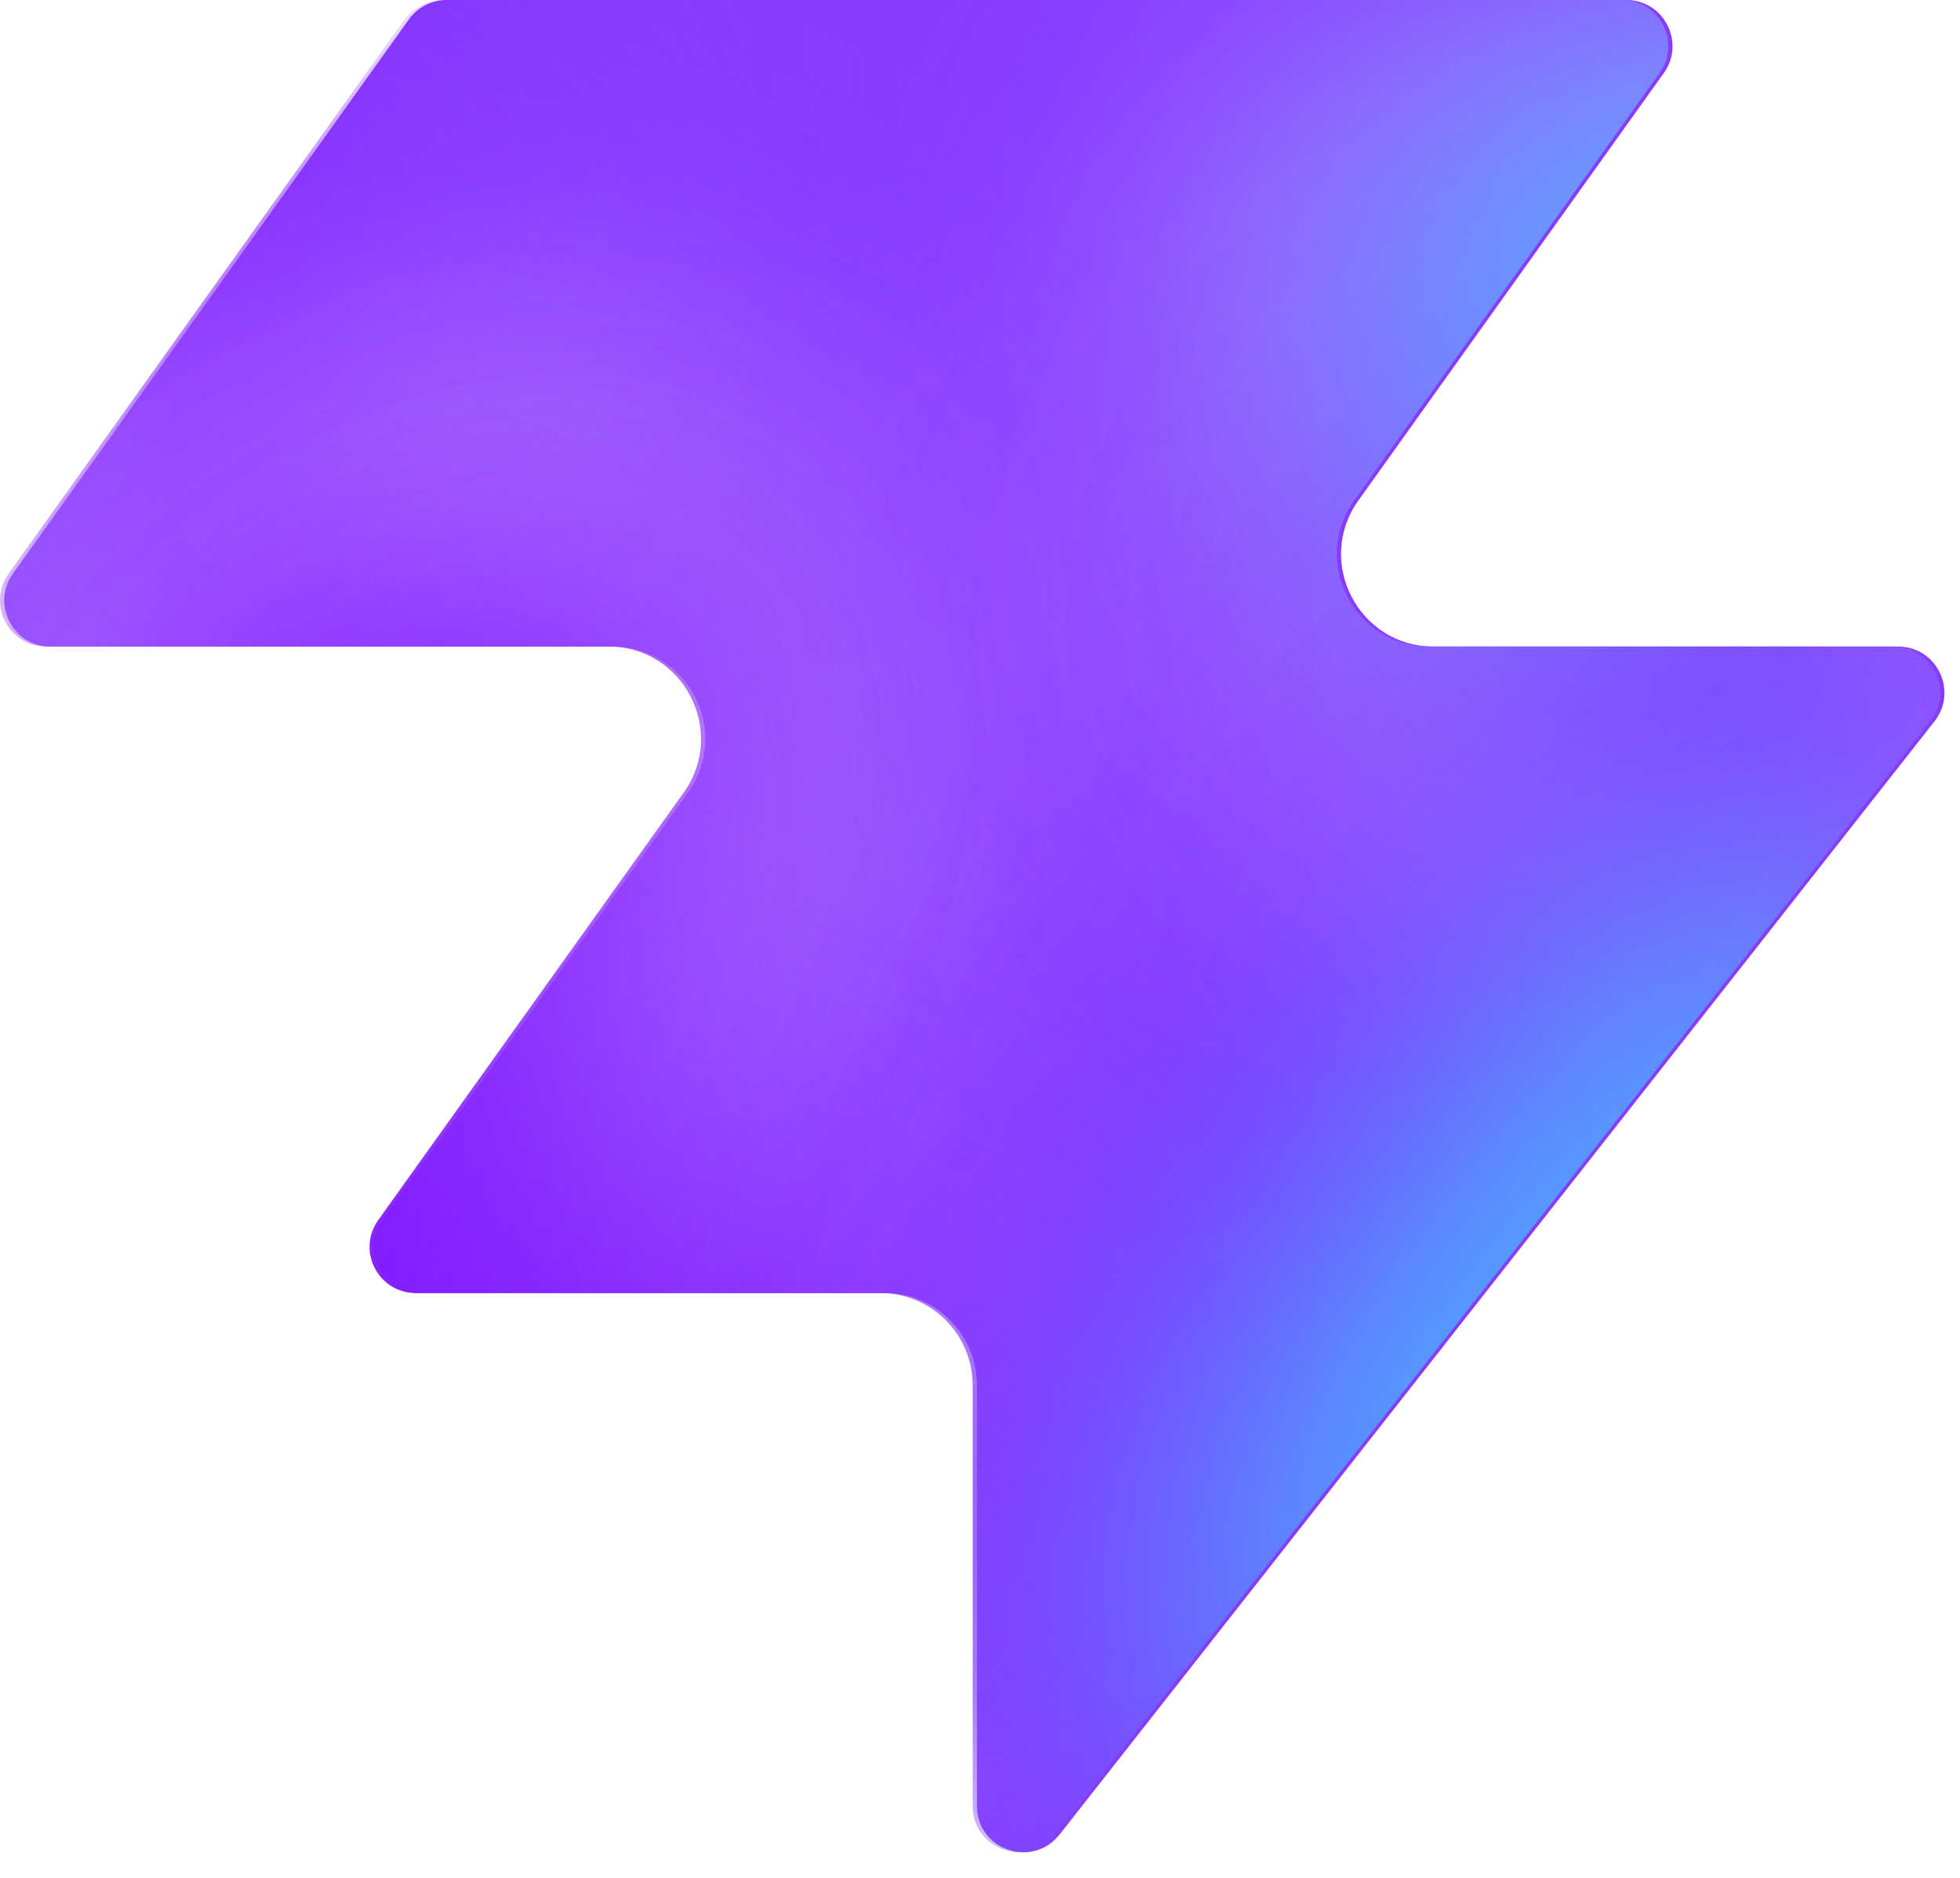
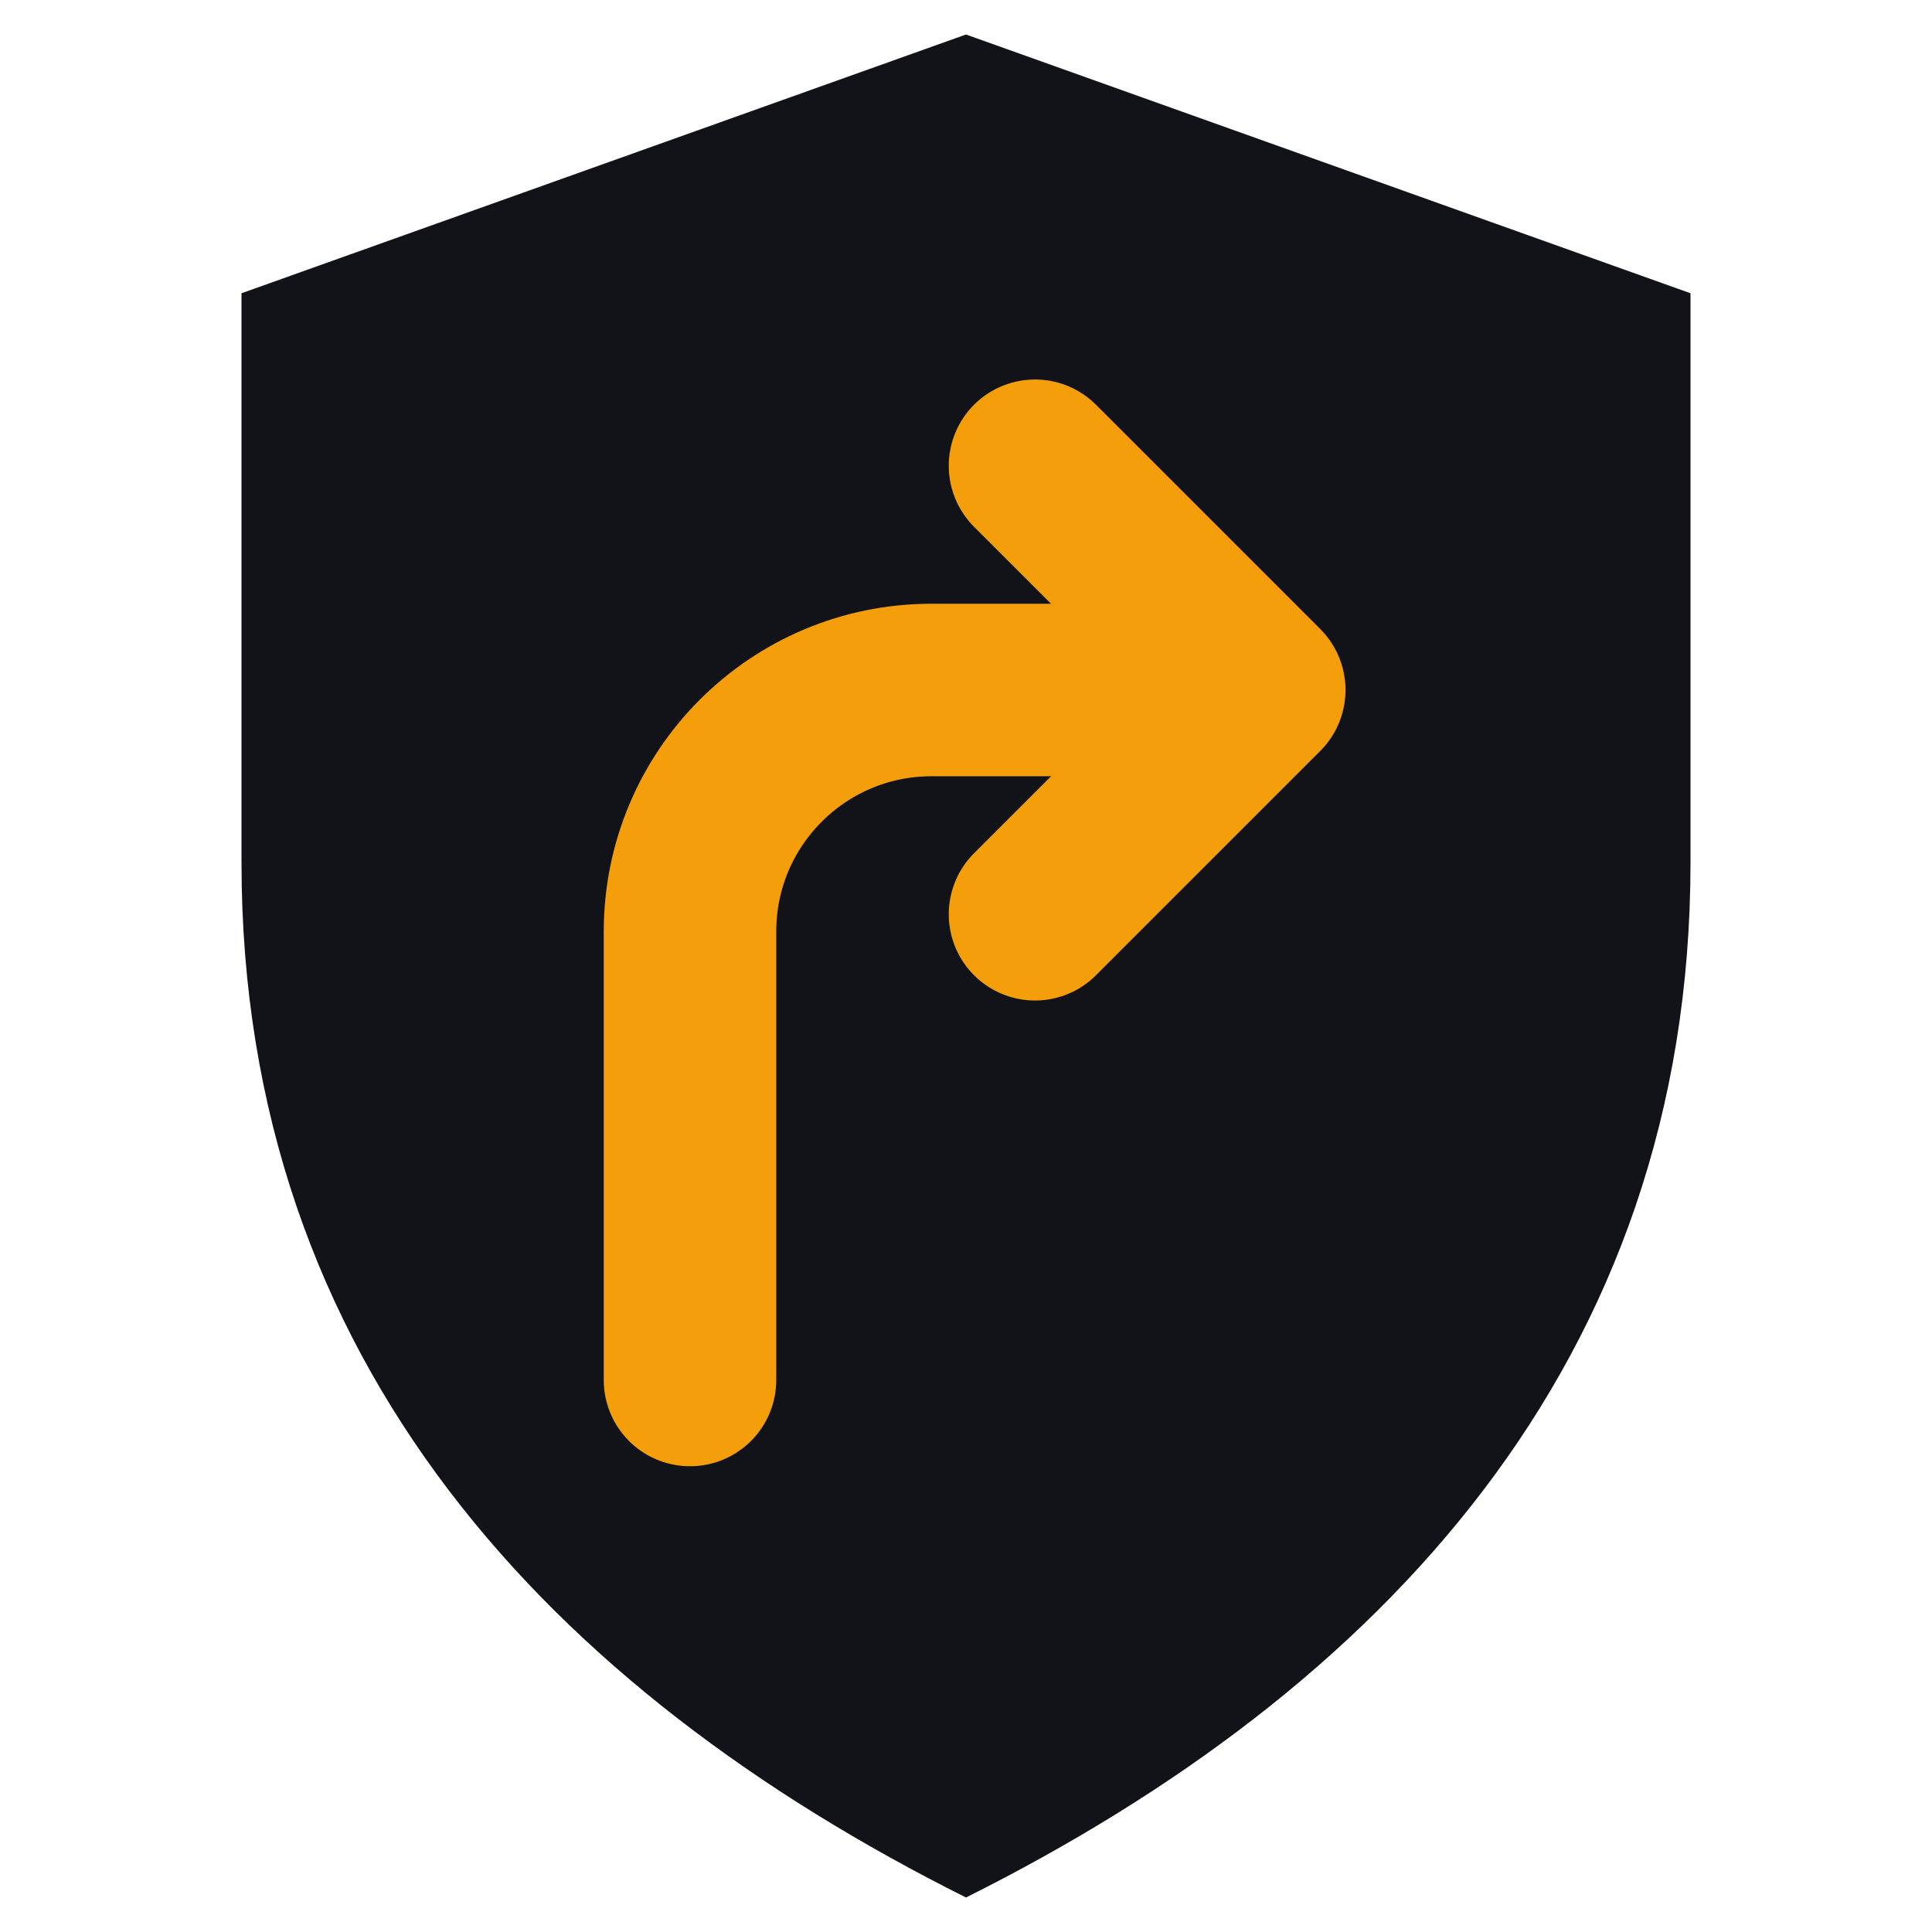
- <svg xmlns="http://www.w3.org/2000/svg" width="48" height="46" fill="none" viewBox="0 0 48 46">
-   <path fill="#863bff" d="M25.946 44.938c-.664.845-2.021.375-2.021-.698V33.937a2.26 2.26 0 0 0-2.262-2.262H10.287c-.92 0-1.456-1.04-.92-1.788l7.48-10.471c1.07-1.497 0-3.578-1.842-3.578H1.237c-.92 0-1.456-1.04-.92-1.788L10.013.474c.214-.297.556-.474.92-.474h28.894c.92 0 1.456 1.04.92 1.788l-7.48 10.471c-1.07 1.498 0 3.579 1.842 3.579h11.377c.943 0 1.473 1.088.89 1.83L25.947 44.94z" style="fill:#863bff;fill:color(display-p3 .525 .23 1);fill-opacity:1" />
-   <mask id="a" width="48" height="46" x="0" y="0" maskUnits="userSpaceOnUse" style="mask-type:alpha">
-     <path fill="#000" d="M25.842 44.938c-.664.844-2.021.375-2.021-.698V33.937a2.26 2.26 0 0 0-2.262-2.262H10.183c-.92 0-1.456-1.04-.92-1.788l7.48-10.471c1.07-1.498 0-3.579-1.842-3.579H1.133c-.92 0-1.456-1.04-.92-1.787L9.91.473c.214-.297.556-.474.92-.474h28.894c.92 0 1.456 1.04.92 1.788l-7.48 10.471c-1.07 1.498 0 3.578 1.842 3.578h11.377c.943 0 1.473 1.088.89 1.832L25.843 44.94z" style="fill:#000;fill-opacity:1" />
-   </mask>
-   <g mask="url(#a)">
-     <g filter="url(#b)">
-       <ellipse cx="5.508" cy="14.704" fill="#ede6ff" rx="5.508" ry="14.704" style="fill:#ede6ff;fill:color(display-p3 .927 .903 1);fill-opacity:1" transform="matrix(.00324 1 1 -.00324 -4.47 31.516)" />
-     </g>
-     <g filter="url(#c)">
-       <ellipse cx="10.399" cy="29.851" fill="#ede6ff" rx="10.399" ry="29.851" style="fill:#ede6ff;fill:color(display-p3 .927 .903 1);fill-opacity:1" transform="matrix(.00324 1 1 -.00324 -39.328 7.883)" />
-     </g>
-     <g filter="url(#d)">
-       <ellipse cx="5.508" cy="30.487" fill="#7e14ff" rx="5.508" ry="30.487" style="fill:#7e14ff;fill:color(display-p3 .492 .077 1);fill-opacity:1" transform="rotate(89.814 -25.913 -14.639)scale(1 -1)" />
-     </g>
-     <g filter="url(#e)">
-       <ellipse cx="5.508" cy="30.599" fill="#7e14ff" rx="5.508" ry="30.599" style="fill:#7e14ff;fill:color(display-p3 .492 .077 1);fill-opacity:1" transform="rotate(89.814 -32.644 -3.334)scale(1 -1)" />
-     </g>
-     <g filter="url(#f)">
-       <ellipse cx="5.508" cy="30.599" fill="#7e14ff" rx="5.508" ry="30.599" style="fill:#7e14ff;fill:color(display-p3 .492 .077 1);fill-opacity:1" transform="matrix(.00324 1 1 -.00324 -34.34 30.47)" />
-     </g>
-     <g filter="url(#g)">
-       <ellipse cx="14.072" cy="22.078" fill="#ede6ff" rx="14.072" ry="22.078" style="fill:#ede6ff;fill:color(display-p3 .927 .903 1);fill-opacity:1" transform="rotate(93.35 24.506 48.493)scale(-1 1)" />
-     </g>
-     <g filter="url(#h)">
-       <ellipse cx="3.47" cy="21.501" fill="#7e14ff" rx="3.47" ry="21.501" style="fill:#7e14ff;fill:color(display-p3 .492 .077 1);fill-opacity:1" transform="rotate(89.009 28.708 47.59)scale(-1 1)" />
-     </g>
-     <g filter="url(#i)">
-       <ellipse cx="3.47" cy="21.501" fill="#7e14ff" rx="3.47" ry="21.501" style="fill:#7e14ff;fill:color(display-p3 .492 .077 1);fill-opacity:1" transform="rotate(89.009 28.708 47.59)scale(-1 1)" />
-     </g>
-     <g filter="url(#j)">
-       <ellipse cx=".387" cy="8.972" fill="#7e14ff" rx="4.407" ry="29.108" style="fill:#7e14ff;fill:color(display-p3 .492 .077 1);fill-opacity:1" transform="rotate(39.51 .387 8.972)" />
-     </g>
-     <g filter="url(#k)">
-       <ellipse cx="47.523" cy="-6.092" fill="#7e14ff" rx="4.407" ry="29.108" style="fill:#7e14ff;fill:color(display-p3 .492 .077 1);fill-opacity:1" transform="rotate(37.892 47.523 -6.092)" />
-     </g>
-     <g filter="url(#l)">
-       <ellipse cx="41.412" cy="6.333" fill="#47bfff" rx="5.971" ry="9.665" style="fill:#47bfff;fill:color(display-p3 .28 .748 1);fill-opacity:1" transform="rotate(37.892 41.412 6.333)" />
-     </g>
-     <g filter="url(#m)">
-       <ellipse cx="-1.879" cy="38.332" fill="#7e14ff" rx="4.407" ry="29.108" style="fill:#7e14ff;fill:color(display-p3 .492 .077 1);fill-opacity:1" transform="rotate(37.892 -1.88 38.332)" />
-     </g>
-     <g filter="url(#n)">
-       <ellipse cx="-1.879" cy="38.332" fill="#7e14ff" rx="4.407" ry="29.108" style="fill:#7e14ff;fill:color(display-p3 .492 .077 1);fill-opacity:1" transform="rotate(37.892 -1.88 38.332)" />
-     </g>
-     <g filter="url(#o)">
-       <ellipse cx="35.651" cy="29.907" fill="#7e14ff" rx="4.407" ry="29.108" style="fill:#7e14ff;fill:color(display-p3 .492 .077 1);fill-opacity:1" transform="rotate(37.892 35.651 29.907)" />
-     </g>
-     <g filter="url(#p)">
-       <ellipse cx="38.418" cy="32.4" fill="#47bfff" rx="5.971" ry="15.297" style="fill:#47bfff;fill:color(display-p3 .28 .748 1);fill-opacity:1" transform="rotate(37.892 38.418 32.4)" />
-     </g>
-   </g>
-   <defs>
-     <filter id="b" width="60.045" height="41.654" x="-19.77" y="16.149" color-interpolation-filters="sRGB" filterUnits="userSpaceOnUse">
-       <feFlood flood-opacity="0" result="BackgroundImageFix" />
-       <feBlend in="SourceGraphic" in2="BackgroundImageFix" result="shape" />
-       <feGaussianBlur result="effect1_foregroundBlur_2002_17158" stdDeviation="7.659" />
-     </filter>
-     <filter id="c" width="90.34" height="51.437" x="-54.613" y="-7.533" color-interpolation-filters="sRGB" filterUnits="userSpaceOnUse">
-       <feFlood flood-opacity="0" result="BackgroundImageFix" />
-       <feBlend in="SourceGraphic" in2="BackgroundImageFix" result="shape" />
-       <feGaussianBlur result="effect1_foregroundBlur_2002_17158" stdDeviation="7.659" />
-     </filter>
-     <filter id="d" width="79.355" height="29.4" x="-49.64" y="2.03" color-interpolation-filters="sRGB" filterUnits="userSpaceOnUse">
-       <feFlood flood-opacity="0" result="BackgroundImageFix" />
-       <feBlend in="SourceGraphic" in2="BackgroundImageFix" result="shape" />
-       <feGaussianBlur result="effect1_foregroundBlur_2002_17158" stdDeviation="4.596" />
-     </filter>
-     <filter id="e" width="79.579" height="29.4" x="-45.045" y="20.029" color-interpolation-filters="sRGB" filterUnits="userSpaceOnUse">
-       <feFlood flood-opacity="0" result="BackgroundImageFix" />
-       <feBlend in="SourceGraphic" in2="BackgroundImageFix" result="shape" />
-       <feGaussianBlur result="effect1_foregroundBlur_2002_17158" stdDeviation="4.596" />
-     </filter>
-     <filter id="f" width="79.579" height="29.4" x="-43.513" y="21.178" color-interpolation-filters="sRGB" filterUnits="userSpaceOnUse">
-       <feFlood flood-opacity="0" result="BackgroundImageFix" />
-       <feBlend in="SourceGraphic" in2="BackgroundImageFix" result="shape" />
-       <feGaussianBlur result="effect1_foregroundBlur_2002_17158" stdDeviation="4.596" />
-     </filter>
-     <filter id="g" width="74.749" height="58.852" x="15.756" y="-17.901" color-interpolation-filters="sRGB" filterUnits="userSpaceOnUse">
-       <feFlood flood-opacity="0" result="BackgroundImageFix" />
-       <feBlend in="SourceGraphic" in2="BackgroundImageFix" result="shape" />
-       <feGaussianBlur result="effect1_foregroundBlur_2002_17158" stdDeviation="7.659" />
-     </filter>
-     <filter id="h" width="61.377" height="25.362" x="23.548" y="2.284" color-interpolation-filters="sRGB" filterUnits="userSpaceOnUse">
-       <feFlood flood-opacity="0" result="BackgroundImageFix" />
-       <feBlend in="SourceGraphic" in2="BackgroundImageFix" result="shape" />
-       <feGaussianBlur result="effect1_foregroundBlur_2002_17158" stdDeviation="4.596" />
-     </filter>
-     <filter id="i" width="61.377" height="25.362" x="23.548" y="2.284" color-interpolation-filters="sRGB" filterUnits="userSpaceOnUse">
-       <feFlood flood-opacity="0" result="BackgroundImageFix" />
-       <feBlend in="SourceGraphic" in2="BackgroundImageFix" result="shape" />
-       <feGaussianBlur result="effect1_foregroundBlur_2002_17158" stdDeviation="4.596" />
-     </filter>
-     <filter id="j" width="56.045" height="63.649" x="-27.636" y="-22.853" color-interpolation-filters="sRGB" filterUnits="userSpaceOnUse">
-       <feFlood flood-opacity="0" result="BackgroundImageFix" />
-       <feBlend in="SourceGraphic" in2="BackgroundImageFix" result="shape" />
-       <feGaussianBlur result="effect1_foregroundBlur_2002_17158" stdDeviation="4.596" />
-     </filter>
-     <filter id="k" width="54.814" height="64.646" x="20.116" y="-38.415" color-interpolation-filters="sRGB" filterUnits="userSpaceOnUse">
-       <feFlood flood-opacity="0" result="BackgroundImageFix" />
-       <feBlend in="SourceGraphic" in2="BackgroundImageFix" result="shape" />
-       <feGaussianBlur result="effect1_foregroundBlur_2002_17158" stdDeviation="4.596" />
-     </filter>
-     <filter id="l" width="33.541" height="35.313" x="24.641" y="-11.323" color-interpolation-filters="sRGB" filterUnits="userSpaceOnUse">
-       <feFlood flood-opacity="0" result="BackgroundImageFix" />
-       <feBlend in="SourceGraphic" in2="BackgroundImageFix" result="shape" />
-       <feGaussianBlur result="effect1_foregroundBlur_2002_17158" stdDeviation="4.596" />
-     </filter>
-     <filter id="m" width="54.814" height="64.646" x="-29.286" y="6.009" color-interpolation-filters="sRGB" filterUnits="userSpaceOnUse">
-       <feFlood flood-opacity="0" result="BackgroundImageFix" />
-       <feBlend in="SourceGraphic" in2="BackgroundImageFix" result="shape" />
-       <feGaussianBlur result="effect1_foregroundBlur_2002_17158" stdDeviation="4.596" />
-     </filter>
-     <filter id="n" width="54.814" height="64.646" x="-29.286" y="6.009" color-interpolation-filters="sRGB" filterUnits="userSpaceOnUse">
-       <feFlood flood-opacity="0" result="BackgroundImageFix" />
-       <feBlend in="SourceGraphic" in2="BackgroundImageFix" result="shape" />
-       <feGaussianBlur result="effect1_foregroundBlur_2002_17158" stdDeviation="4.596" />
-     </filter>
-     <filter id="o" width="54.814" height="64.646" x="8.244" y="-2.416" color-interpolation-filters="sRGB" filterUnits="userSpaceOnUse">
-       <feFlood flood-opacity="0" result="BackgroundImageFix" />
-       <feBlend in="SourceGraphic" in2="BackgroundImageFix" result="shape" />
-       <feGaussianBlur result="effect1_foregroundBlur_2002_17158" stdDeviation="4.596" />
-     </filter>
-     <filter id="p" width="39.409" height="43.623" x="18.713" y="10.588" color-interpolation-filters="sRGB" filterUnits="userSpaceOnUse">
-       <feFlood flood-opacity="0" result="BackgroundImageFix" />
-       <feBlend in="SourceGraphic" in2="BackgroundImageFix" result="shape" />
-       <feGaussianBlur result="effect1_foregroundBlur_2002_17158" stdDeviation="4.596" />
-     </filter>
-   </defs>
+ <svg xmlns="http://www.w3.org/2000/svg" viewBox="4 4 56 56">
+   <style>.s{fill:#111318}.a{stroke:#F59E0B}@media (prefers-color-scheme: dark){.s{fill:#F5F0E6}.a{stroke:#123C36}}</style>
+   <path class="s" d="M32 5 L53 12.5 V29 C53 43.5 44 53 32 59 C20 53 11 43.5 11 29 V12.5 Z" />
+   <path class="a" d="M24 44 V31 A7 7 0 0 1 31 24 H38" fill="none" stroke-width="5" stroke-linecap="round" stroke-linejoin="round" />
+   <path class="a" d="M34 17.5 L40.5 24 L34 30.5" fill="none" stroke-width="5" stroke-linecap="round" stroke-linejoin="round" />
</svg>
